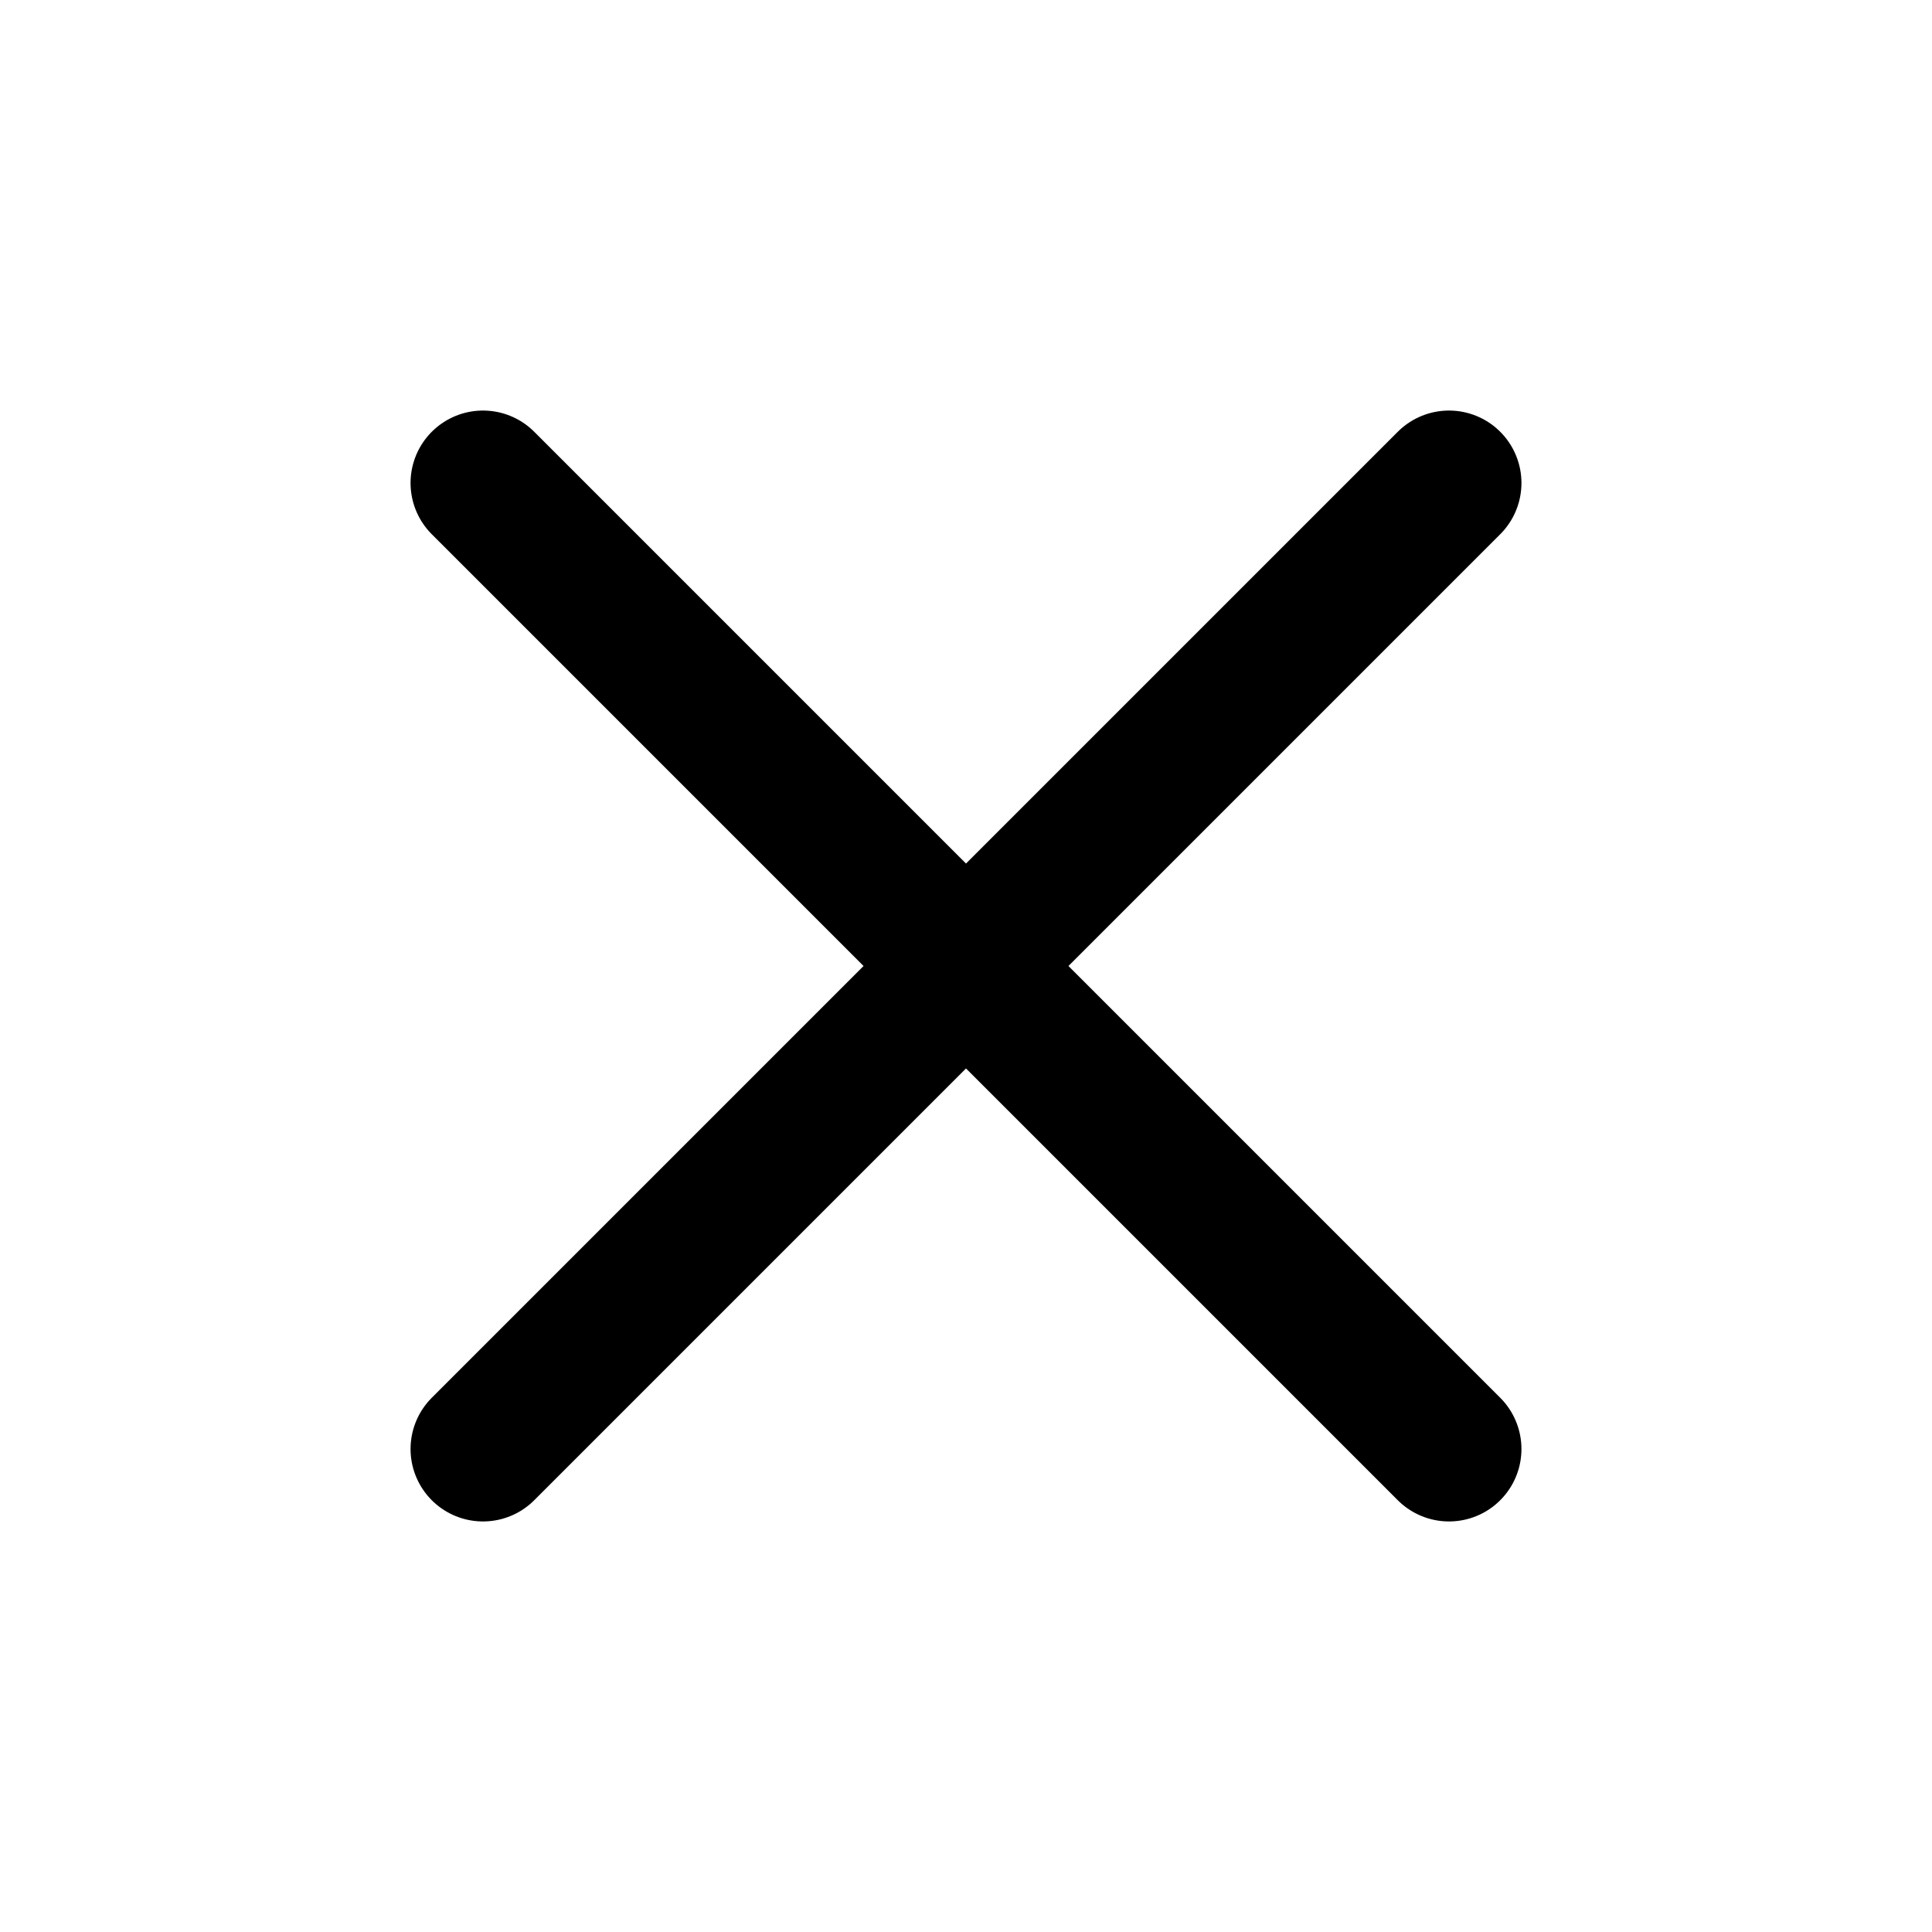
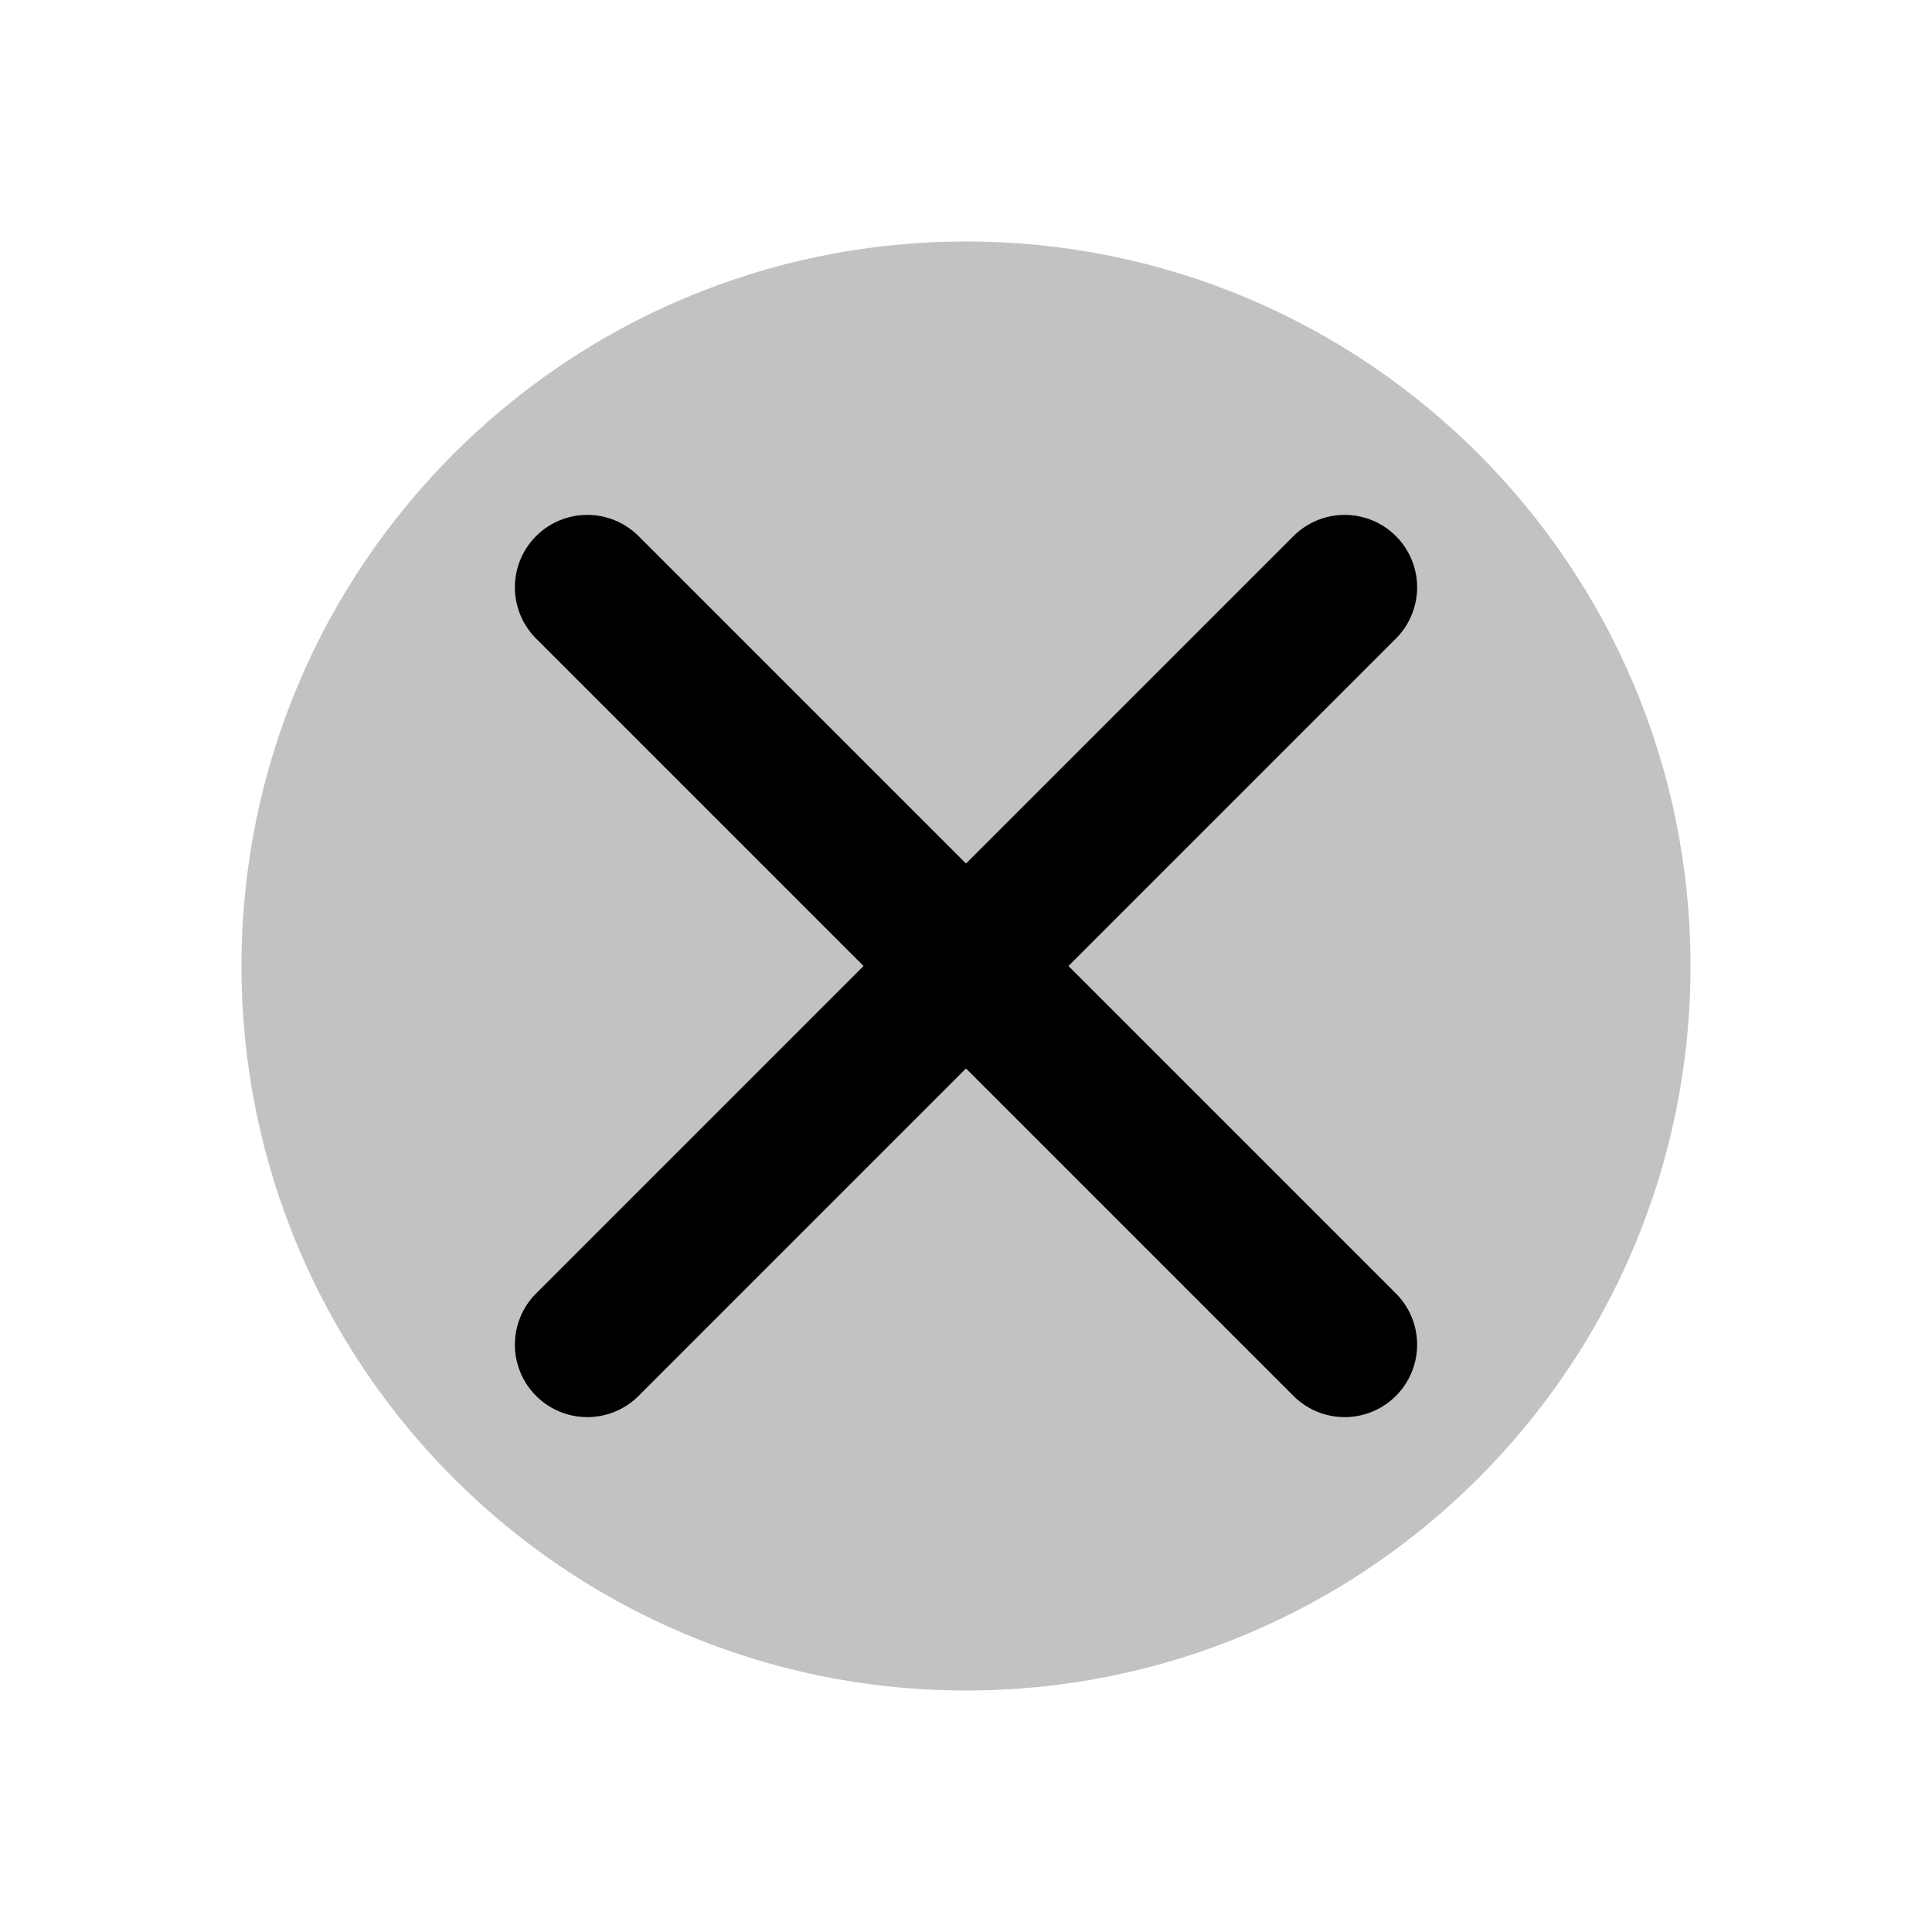
<svg xmlns="http://www.w3.org/2000/svg" width="20" height="20" viewBox="0 0 20 20" fill="none">
-   <path d="M5 5L15 15M15 5L5 15" stroke="currentColor" stroke-width="1.5" stroke-linecap="round" />
+   <circle cx="10" cy="10" r="7.5" fill="currentColor" fill-opacity="0.24" />
+   <path d="M6.08 6.08L13.92 13.92M13.92 6.08L6.08 13.92" stroke="currentColor" stroke-width="1.5" stroke-linecap="round" />
</svg>
